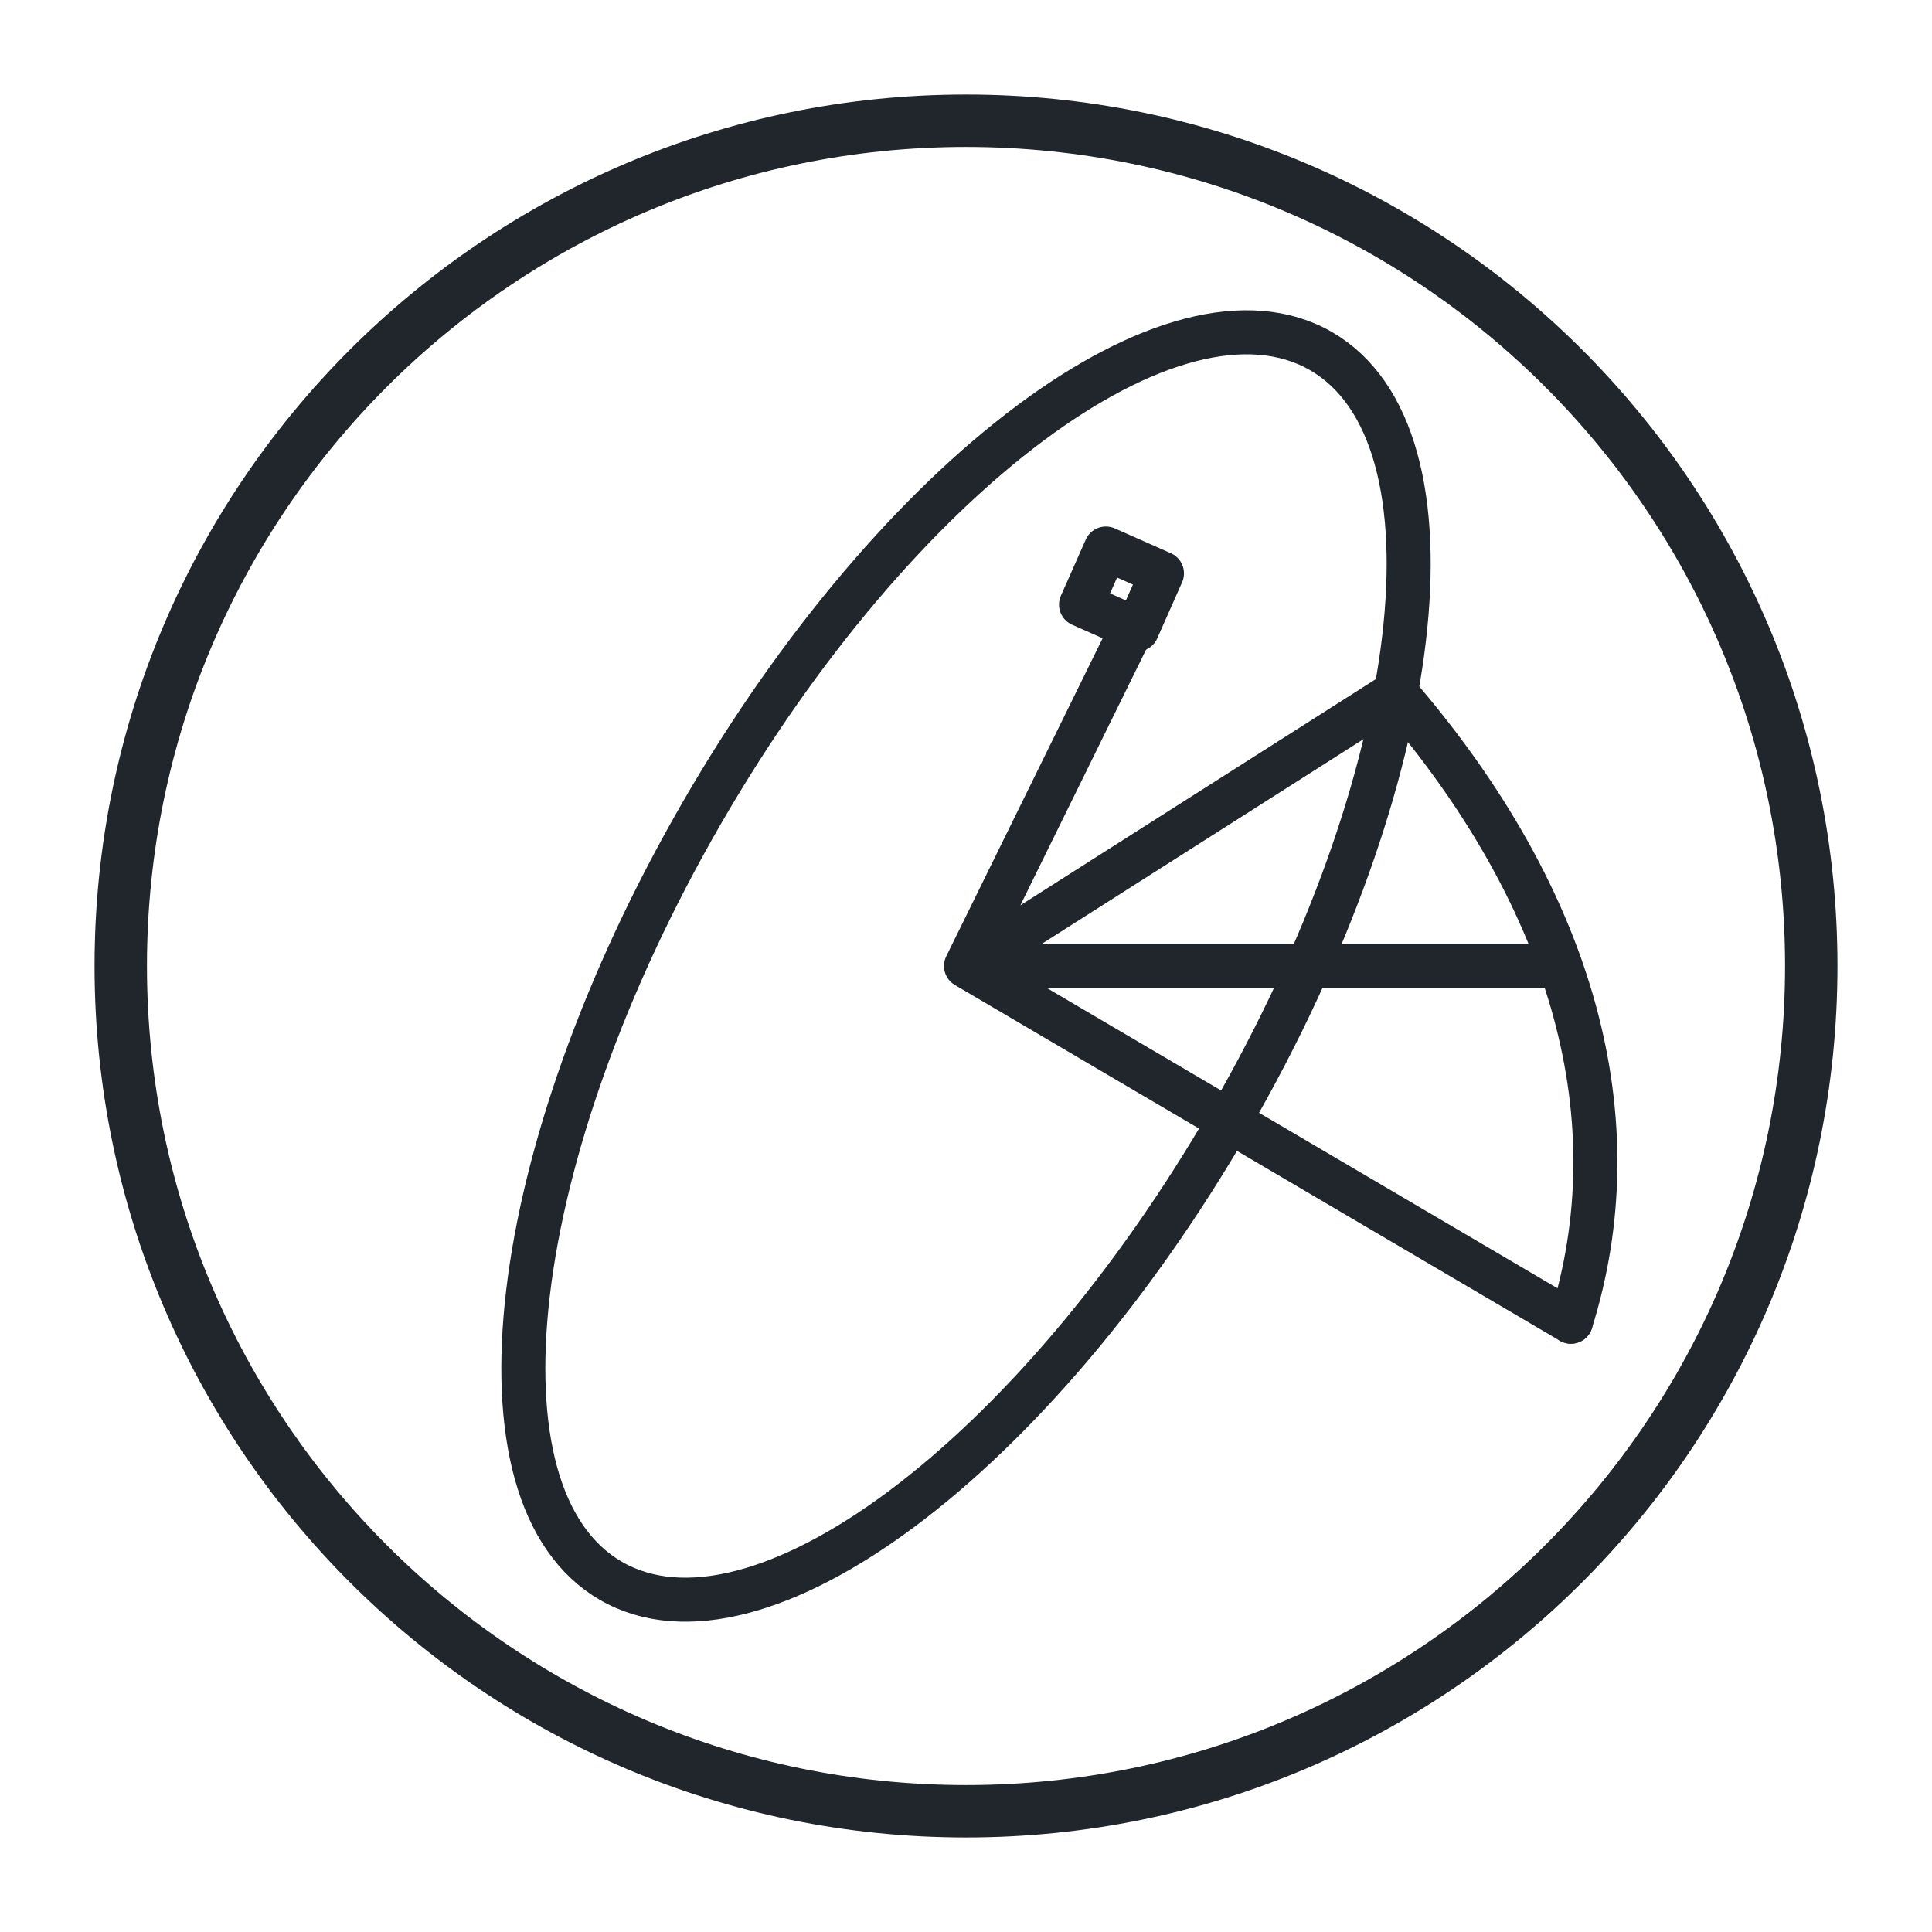
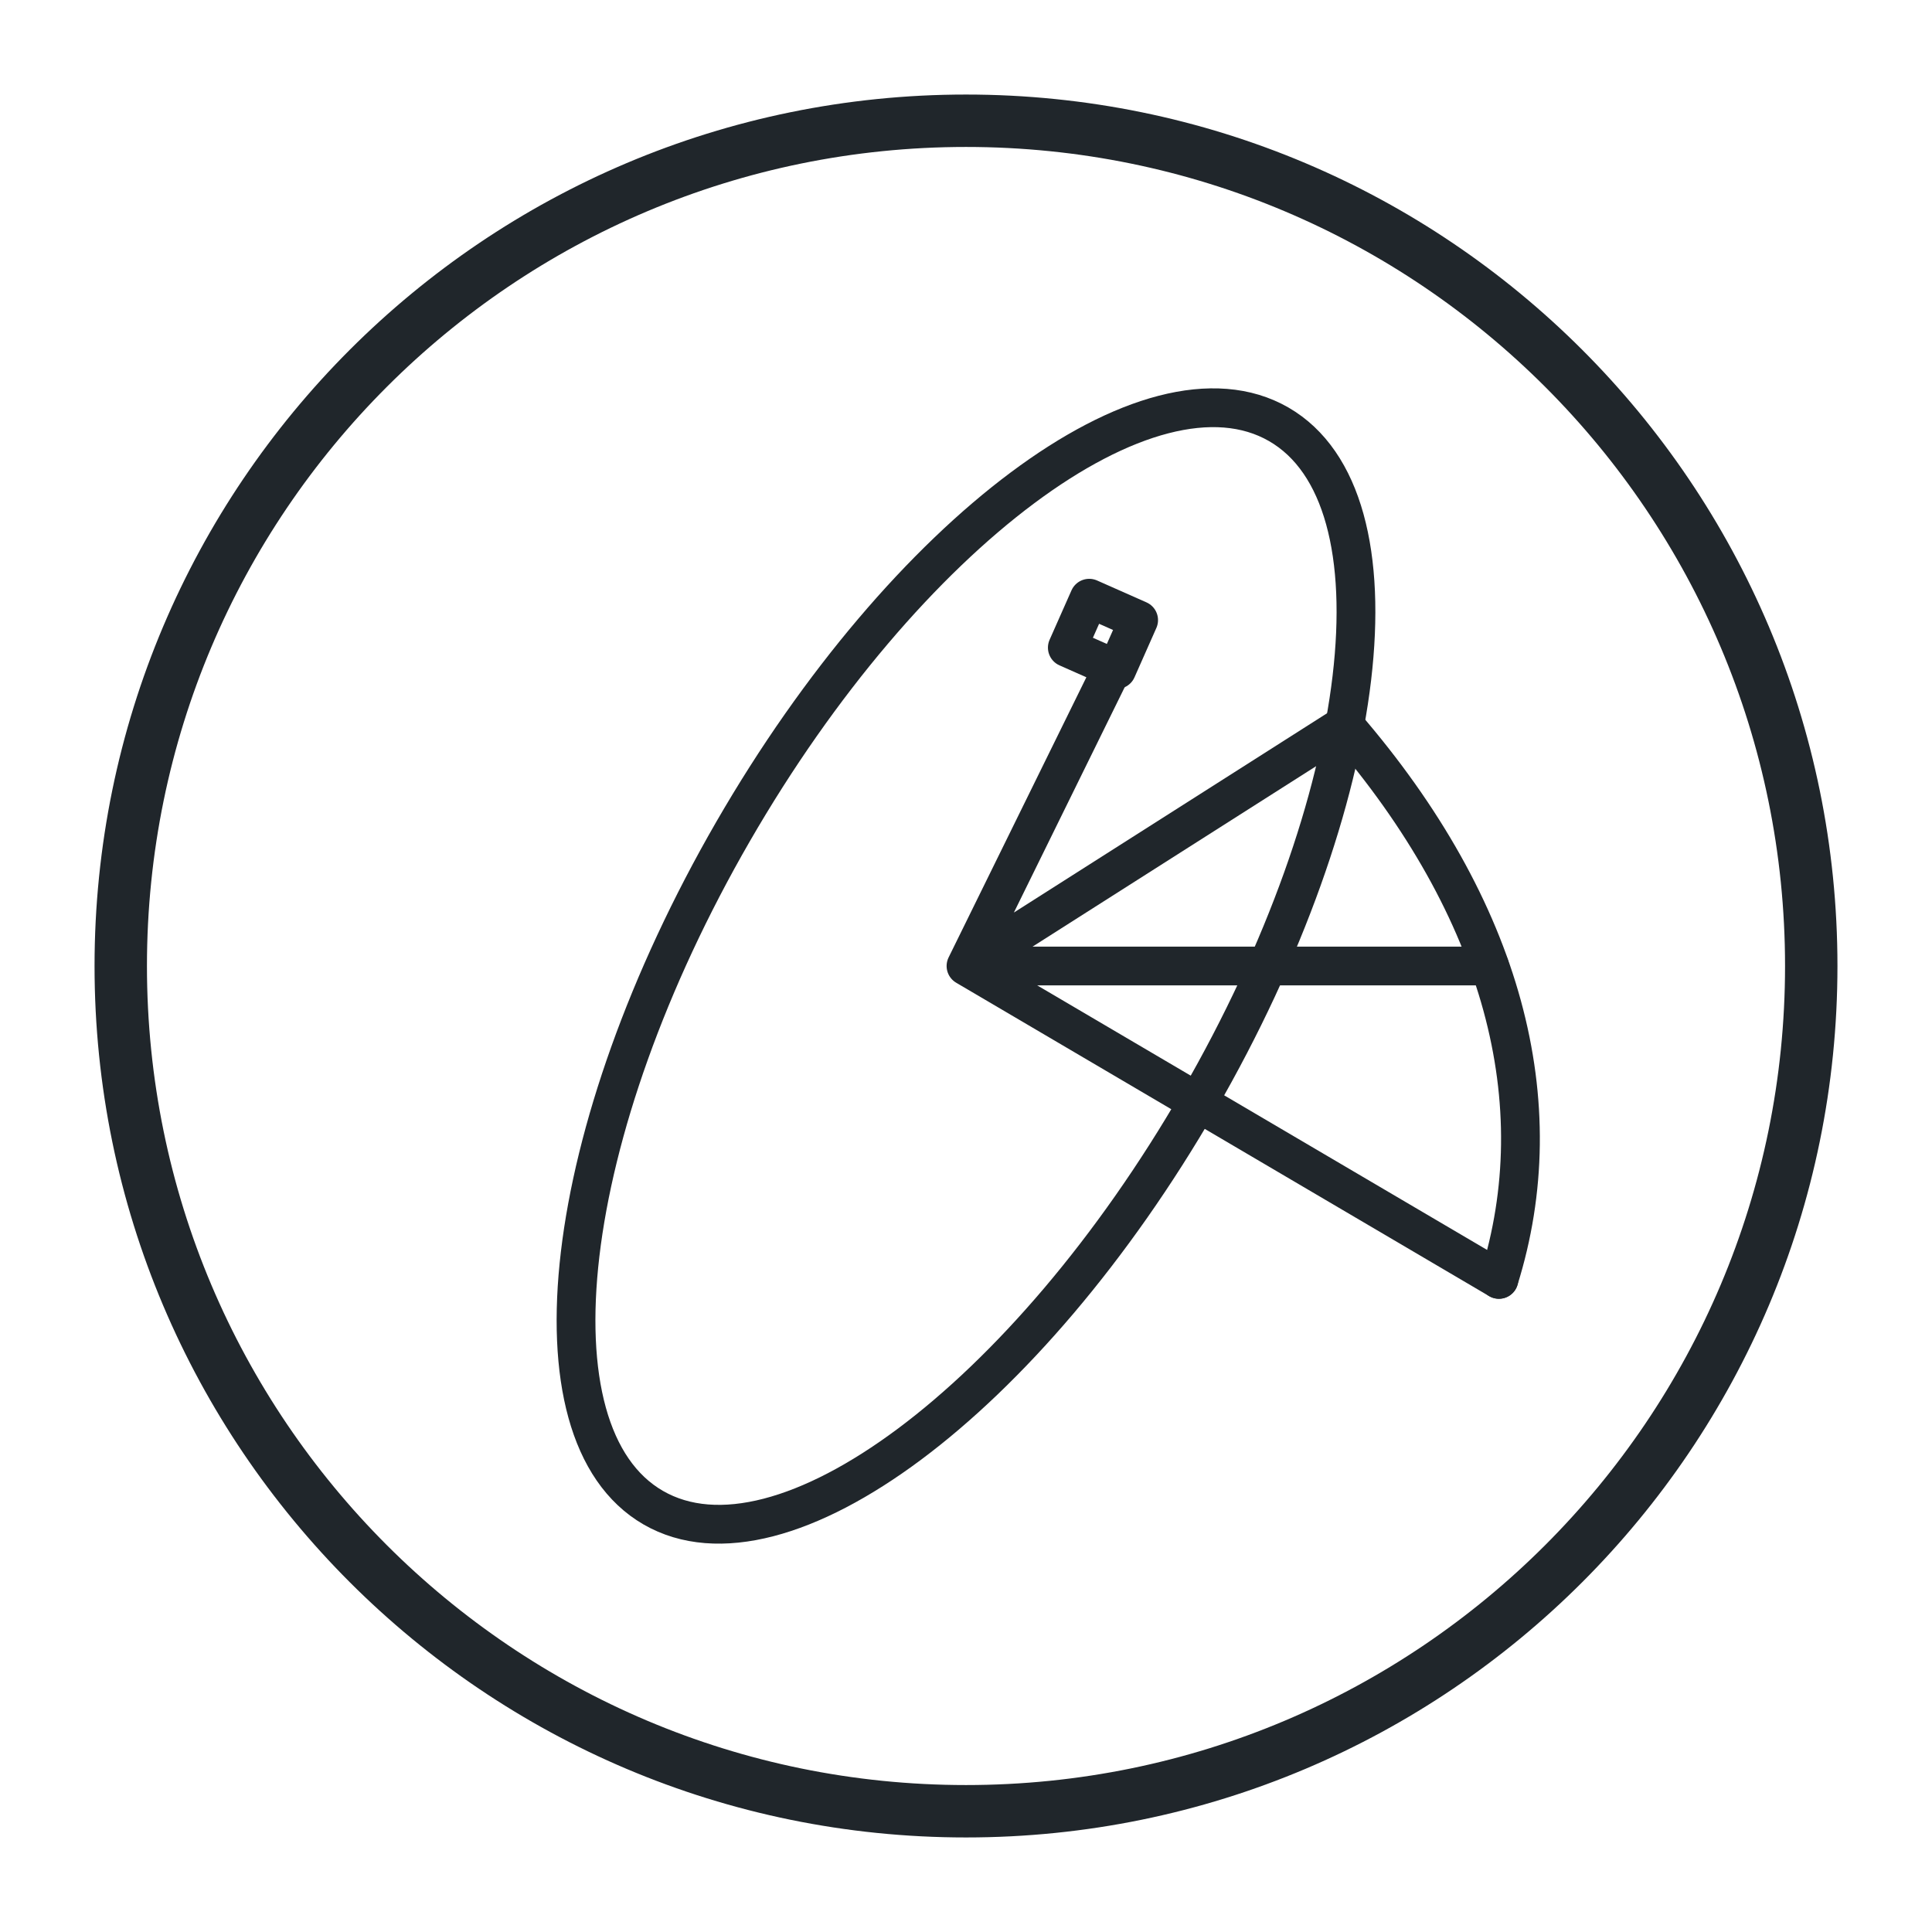
<svg xmlns="http://www.w3.org/2000/svg" viewBox="0 0 512 512" fill="none" role="img" aria-labelledby="lf-mark-title">
  <style>
    .lf-stroke { stroke: #20262b; }
    @media (prefers-color-scheme: dark) {
      .lf-stroke { stroke: #ececec; }
    }
  </style>
  <g class="lf-stroke" transform="translate(256 256) scale(224)" stroke-width="0.062" stroke-linecap="round" stroke-linejoin="round">
    <g id="lf-ring">
      <circle r="1" />
    </g>
-     <g id="lf-core" transform="scale(0.84)">
+     <g id="lf-core" transform="scale(0.74)">
      <ellipse rx="1" ry="0.43" transform="rotate(-60)" />
      <path d="M 0.605 -0.385 C 0.86 -0.09 0.94 0.22 0.852 0.501" />
      <path d="M 0.605 -0.385 L 0 0 L 0.852 0.501 M 0 0 L 0.837 0 M 0 0 L 0.237 -0.482" />
      <path d="M 0.197 -0.588 L 0.276 -0.553 L 0.241 -0.474 L 0.162 -0.509 Z" />
    </g>
  </g>
</svg>
